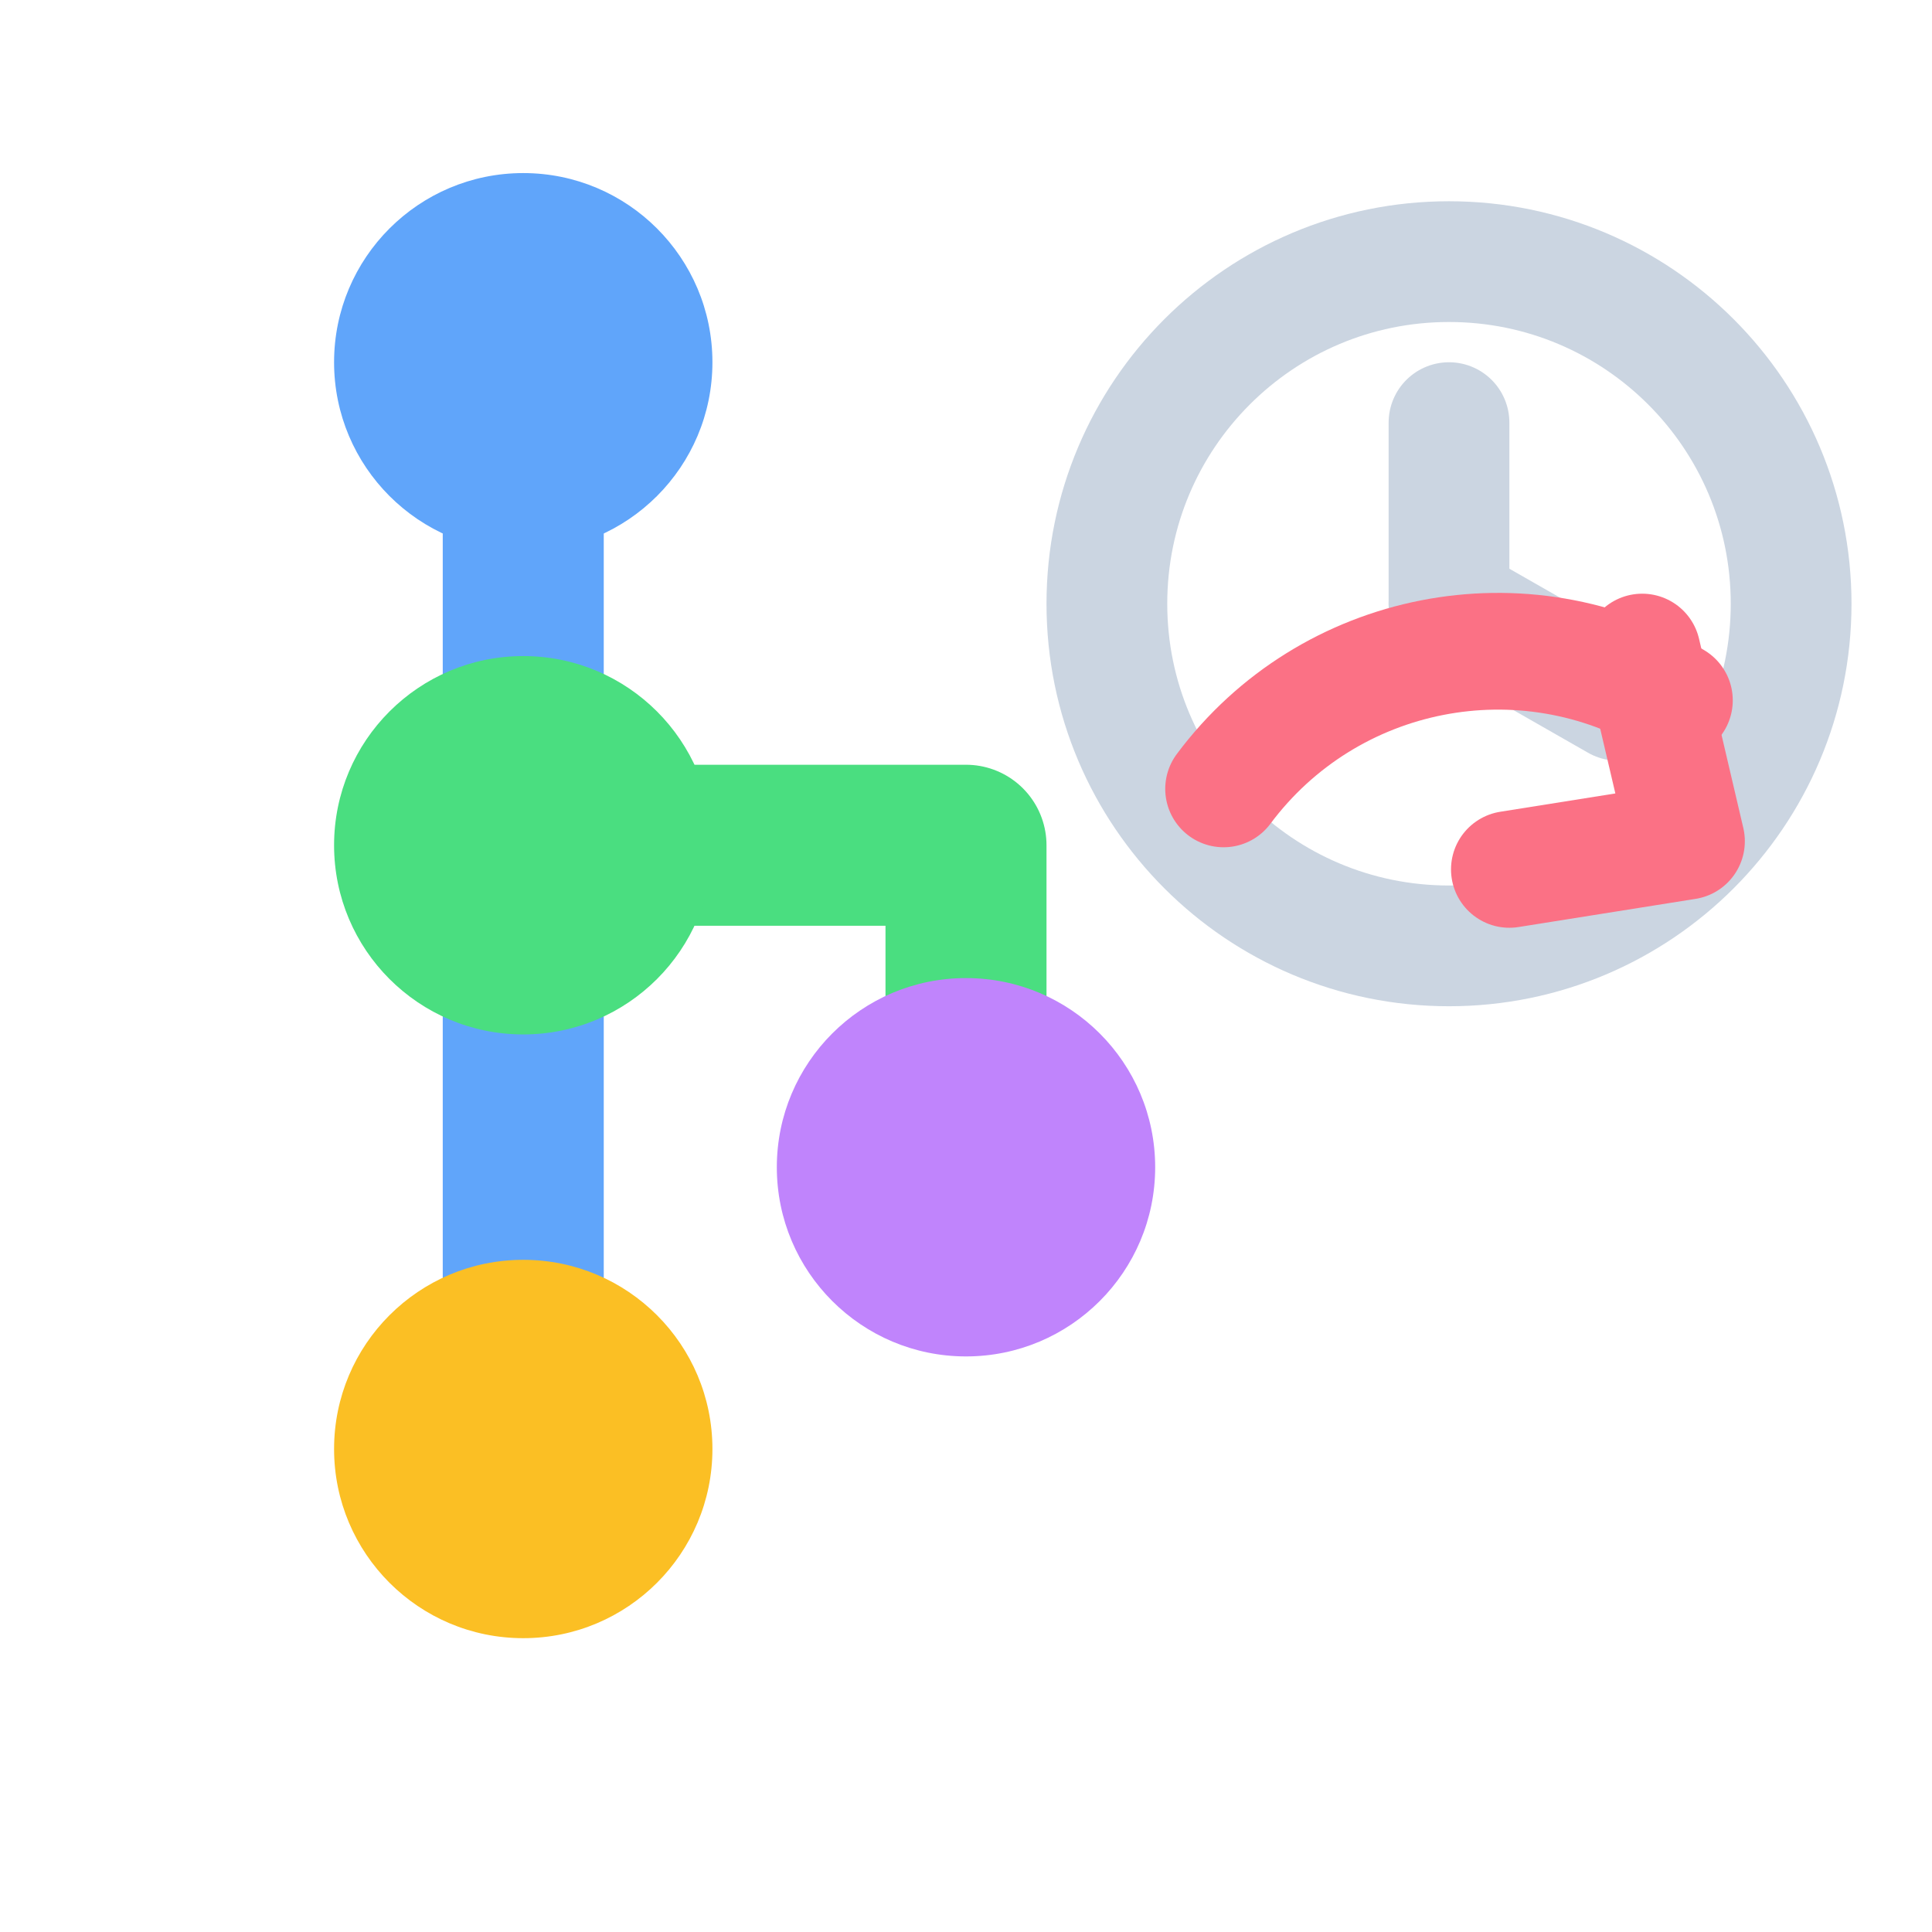
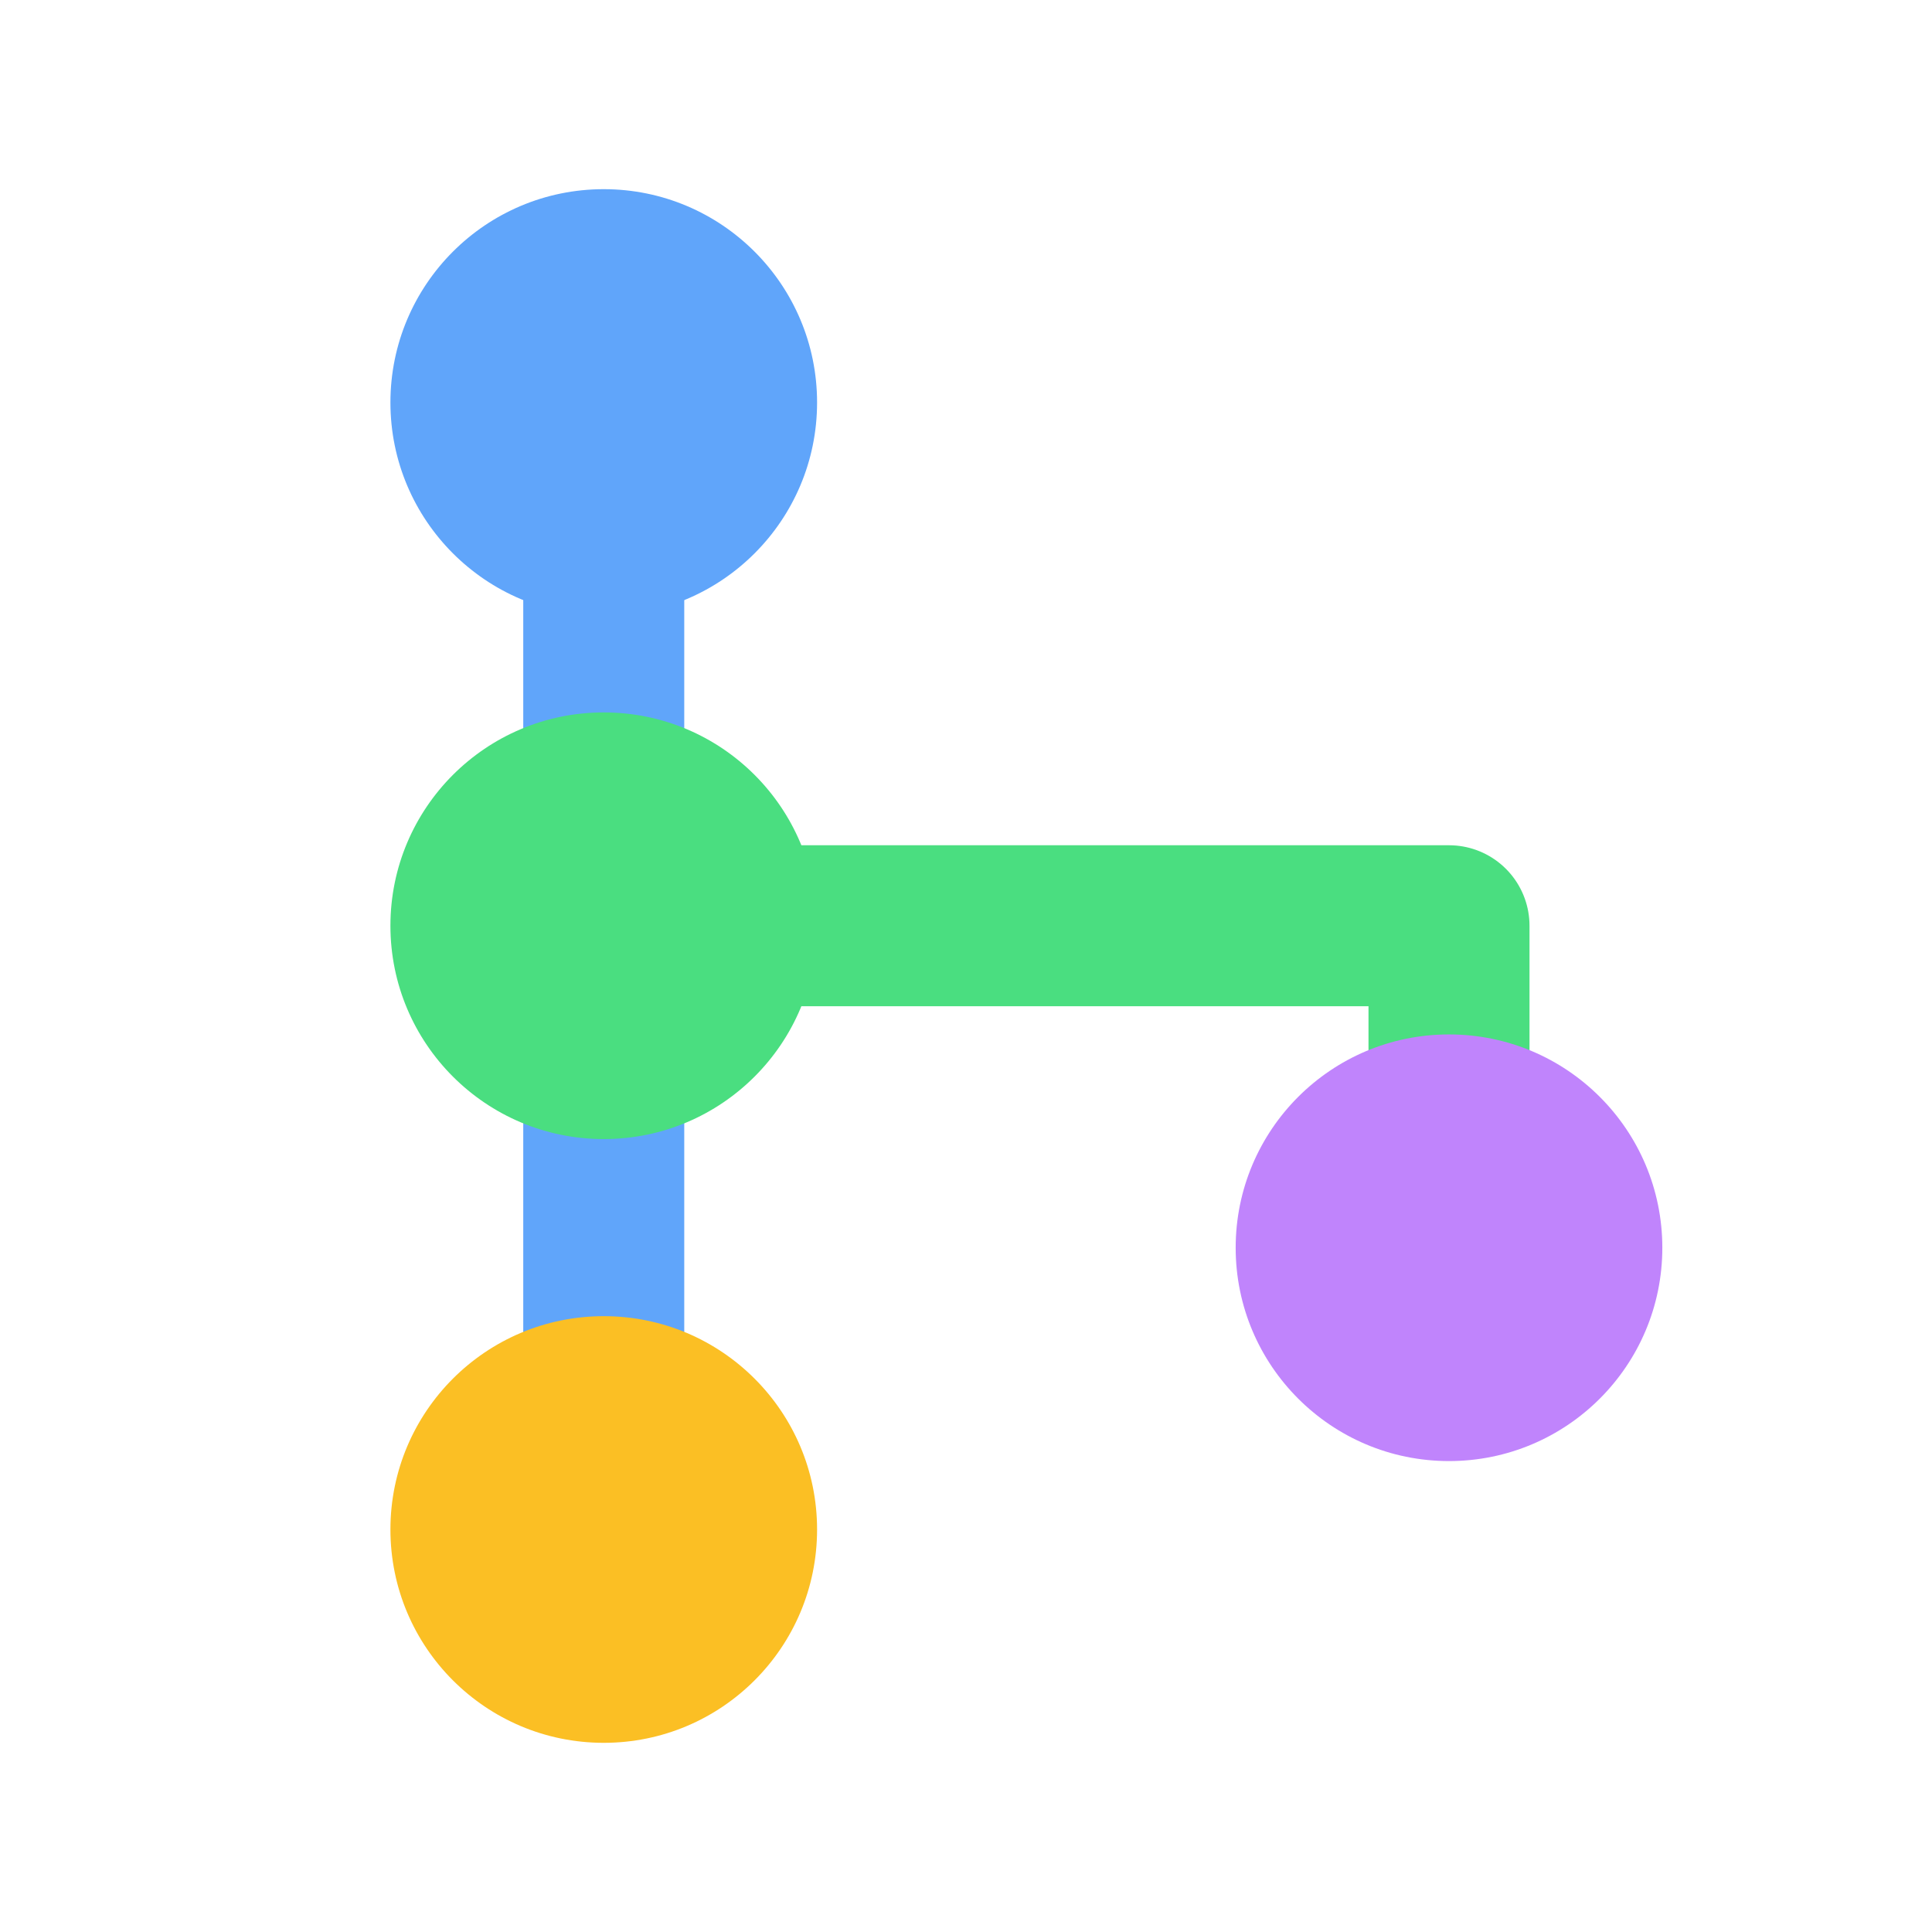
<svg xmlns="http://www.w3.org/2000/svg" width="24" height="24" viewBox="0 0 24 24" fill="none">
-   <path d="M6.5 4.5v13.5" stroke="#60A5FA" stroke-width="2" stroke-linecap="round" />
-   <path d="M6.5 10.5h5.5v4" stroke="#4ADE80" stroke-width="2" stroke-linecap="round" stroke-linejoin="round" />
-   <circle cx="6.5" cy="4.5" r="2.35" fill="#60A5FA" />
-   <circle cx="6.5" cy="10.5" r="2.35" fill="#4ADE80" />
-   <circle cx="6.5" cy="18" r="2.35" fill="#FBBF24" />
-   <circle cx="12" cy="14.5" r="2.35" fill="#C084FC" />
-   <circle cx="18" cy="7.5" r="4.25" stroke="#CBD5E1" stroke-width="1.5" />
-   <path d="M18 7.5V5.25" stroke="#CBD5E1" stroke-width="1.5" stroke-linecap="round" />
-   <path d="M18 7.5l2.1 1.2" stroke="#CBD5E1" stroke-width="1.5" stroke-linecap="round" />
-   <path d="M15.2 9.8a4.25 4.25 0 0 1 5.6-1.1" stroke="#FB7185" stroke-width="1.45" stroke-linecap="round" />
-   <path d="M20.4 8.1l.55 2.35-2.2.35" stroke="#FB7185" stroke-width="1.45" stroke-linecap="round" stroke-linejoin="round" />
+   <path d="M7.5 5v14" stroke="#60A5FA" stroke-width="2" stroke-linecap="round" />
+   <path d="M7.5 11.5h10.5v4" stroke="#4ADE80" stroke-width="2" stroke-linecap="round" stroke-linejoin="round" />
+   <circle cx="7.5" cy="5" r="2.65" fill="#60A5FA" />
+   <circle cx="7.5" cy="11.5" r="2.65" fill="#4ADE80" />
+   <circle cx="7.5" cy="19" r="2.65" fill="#FBBF24" />
+   <circle cx="18" cy="15.5" r="2.65" fill="#C084FC" />
</svg>
